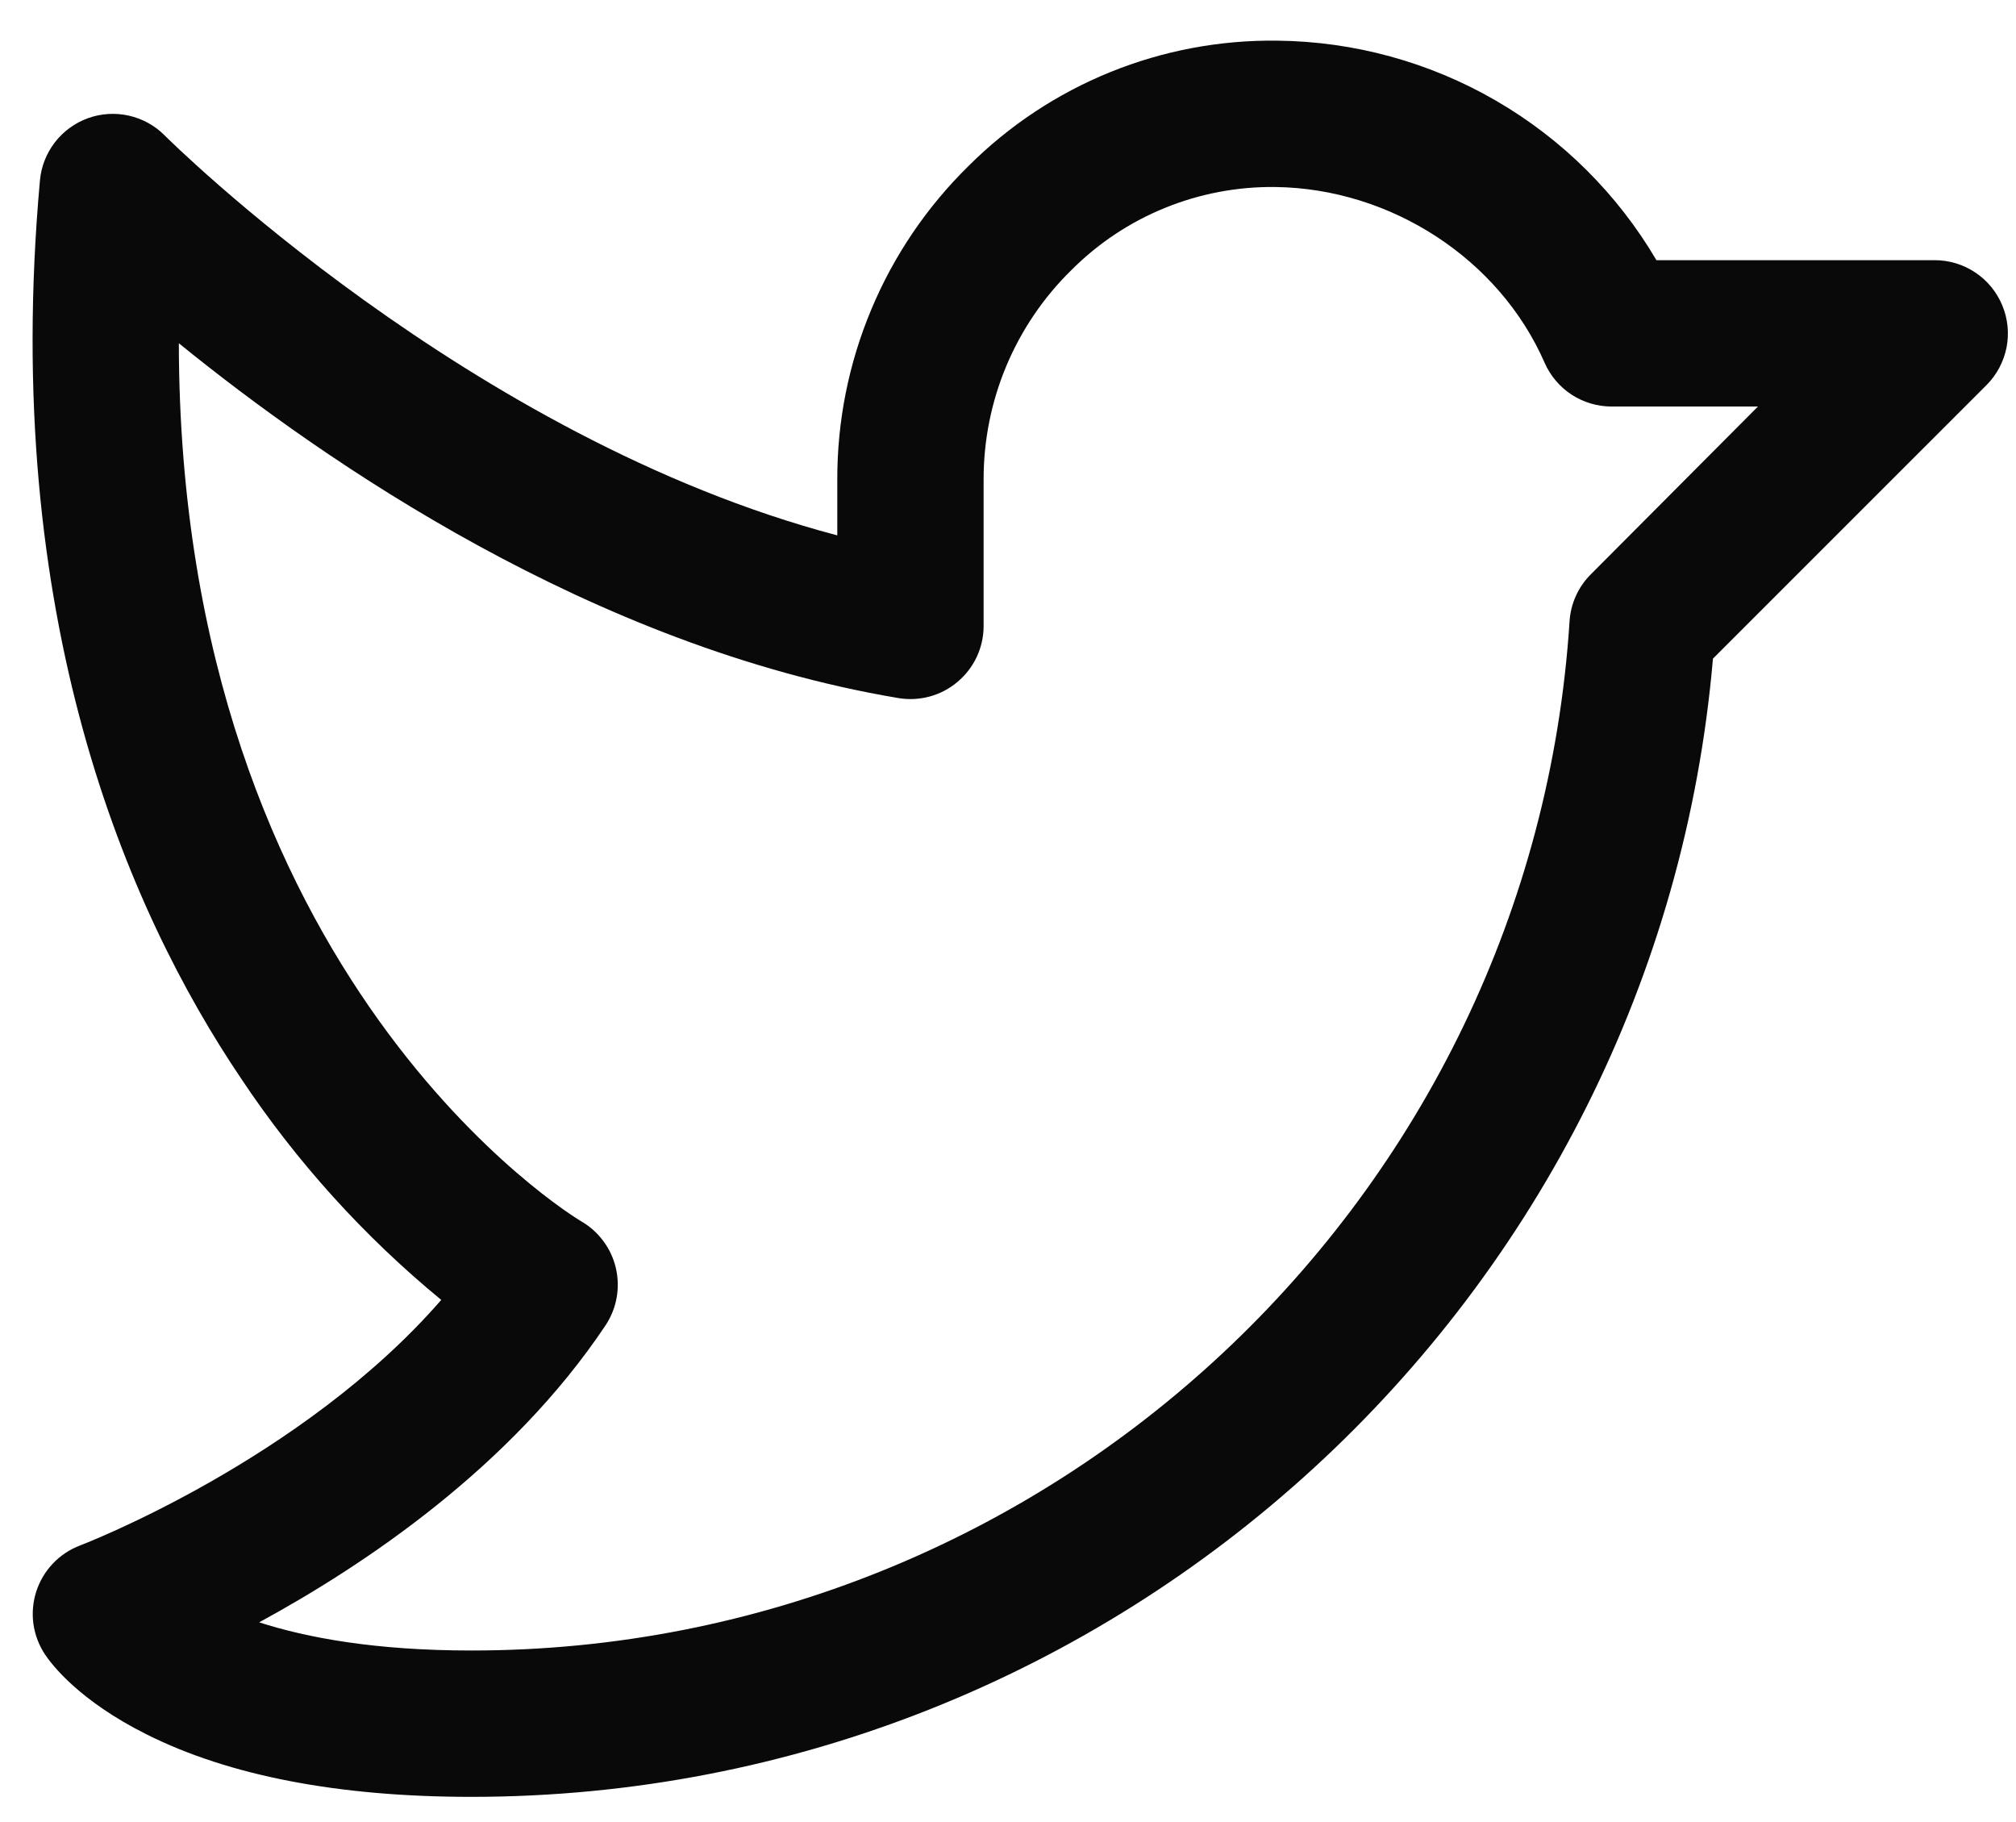
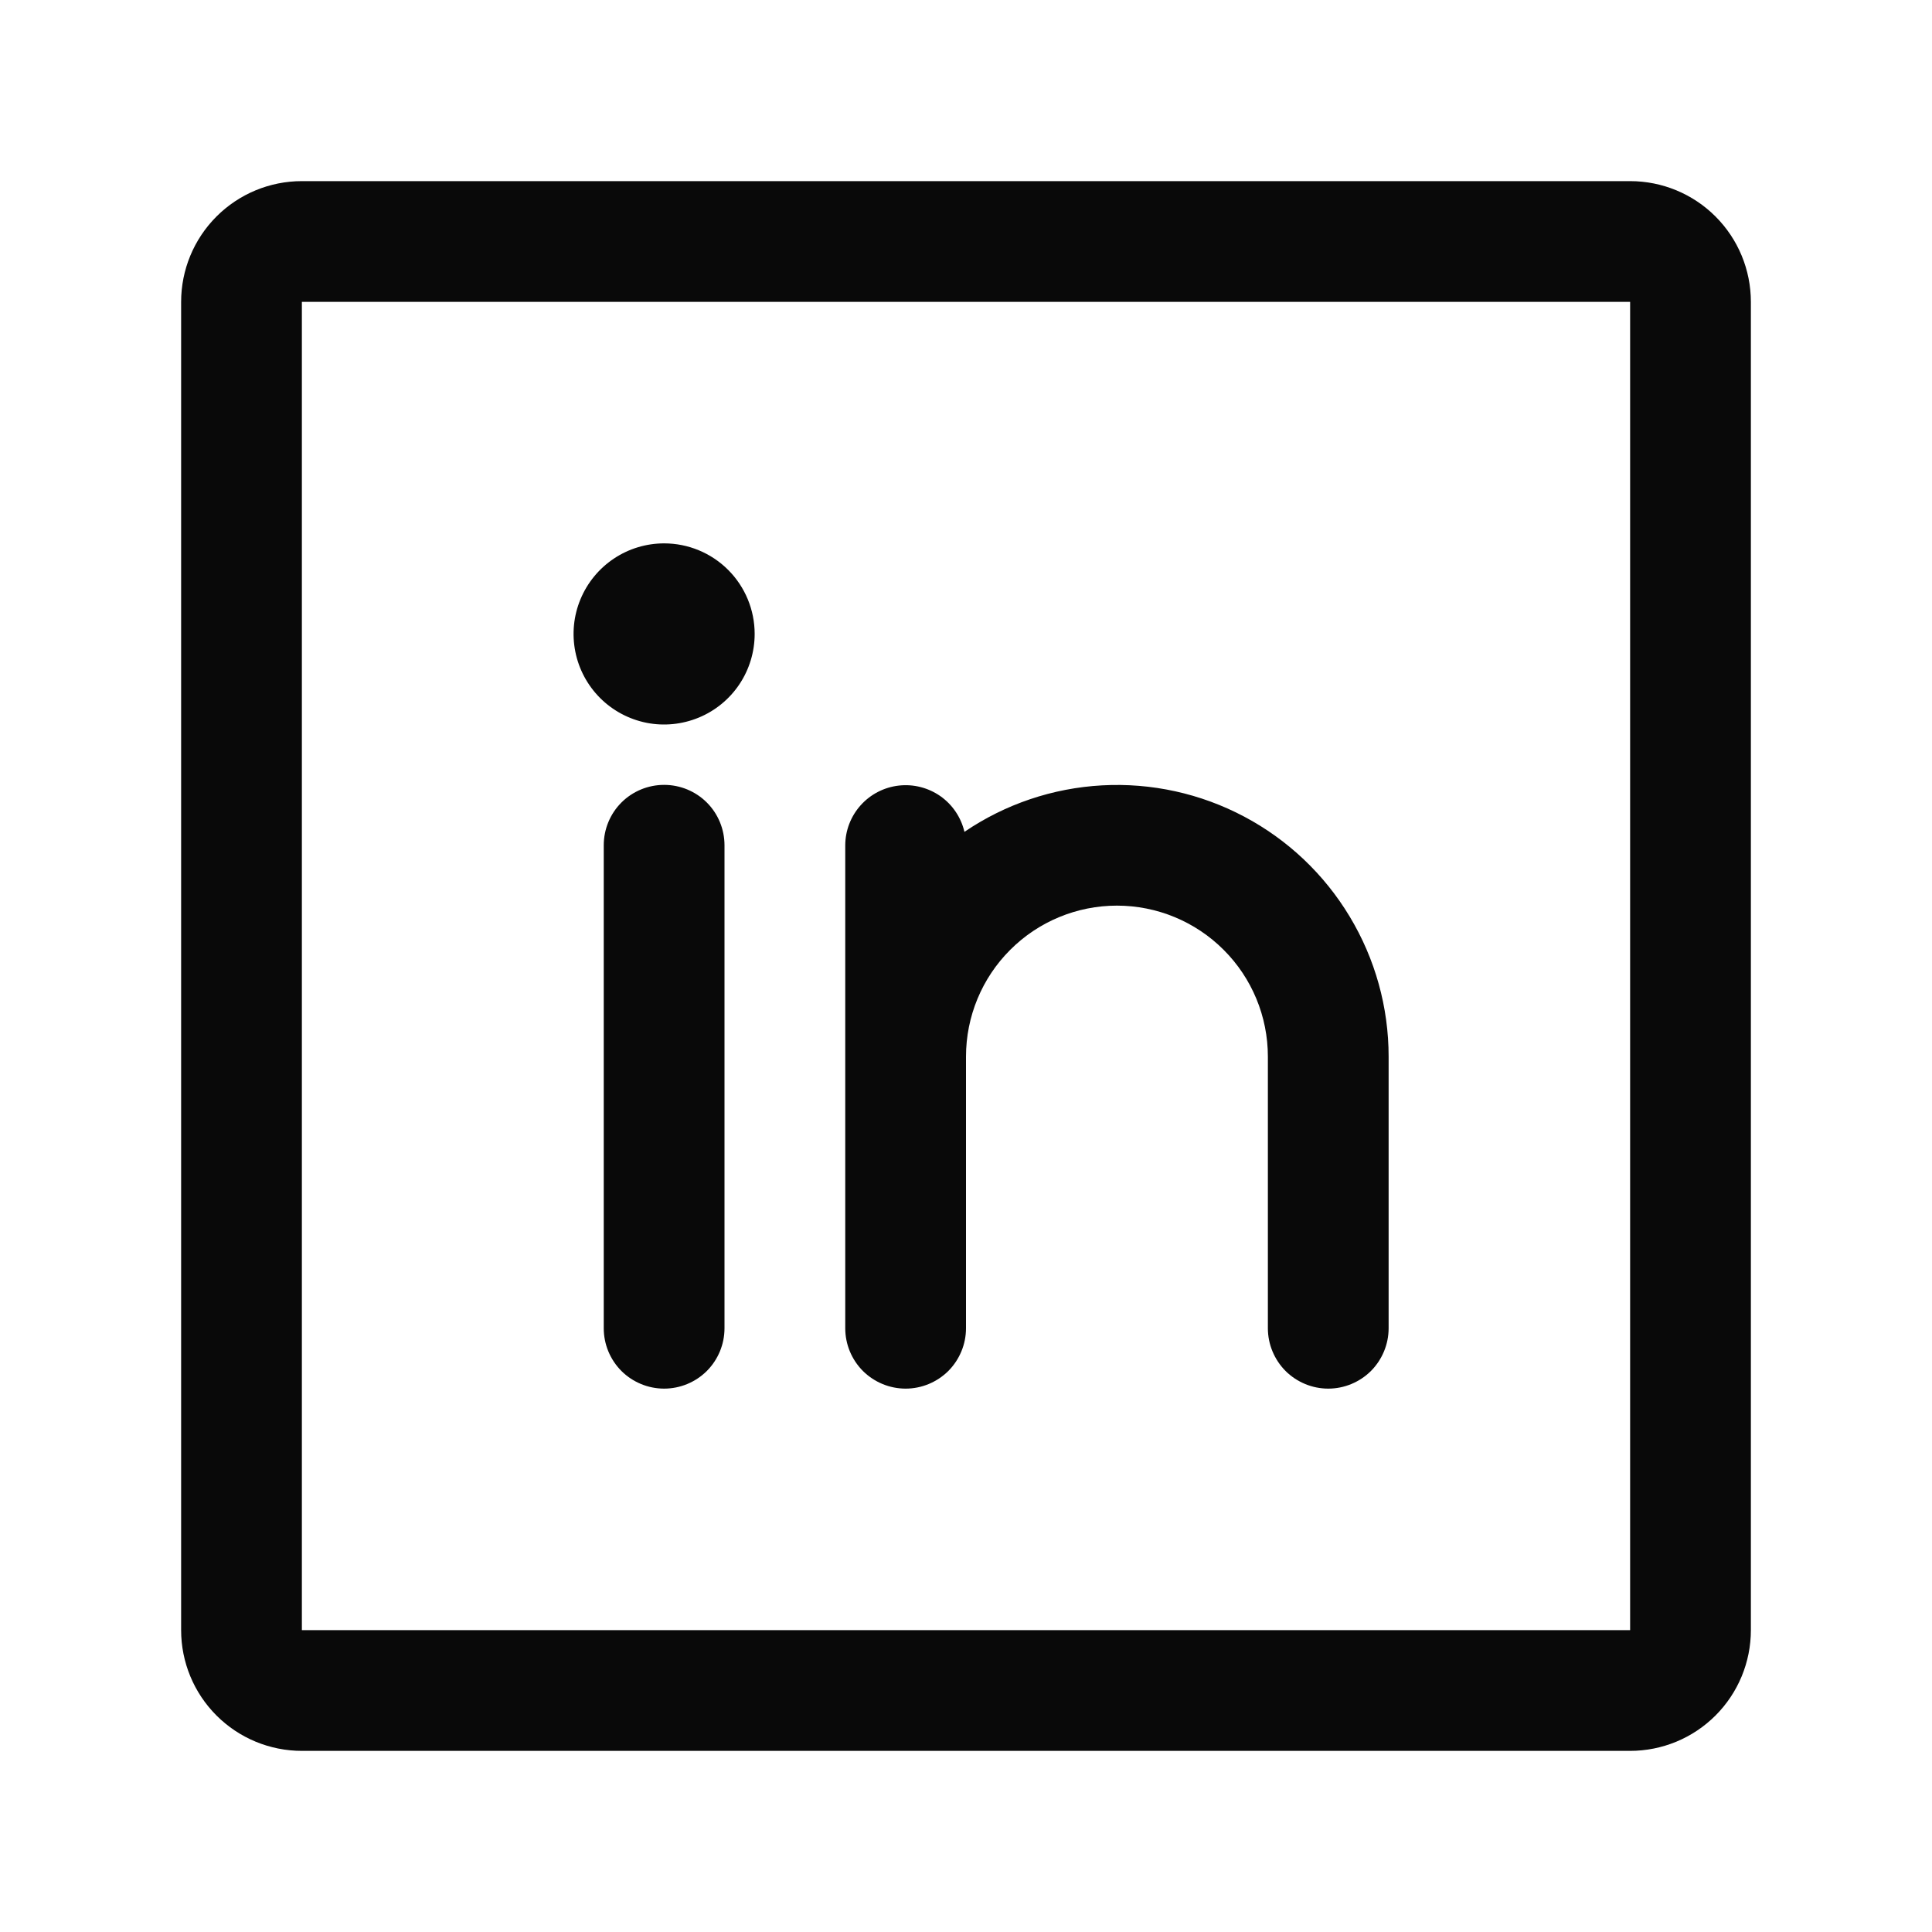
- <svg xmlns="http://www.w3.org/2000/svg" width="31" height="28" viewBox="0 0 31 28" fill="none">
-   <path d="M30.789 4.695C30.704 4.489 30.56 4.313 30.375 4.19C30.19 4.066 29.973 4 29.75 4H25.471C24.872 2.982 24.021 2.136 22.999 1.545C21.977 0.954 20.82 0.637 19.639 0.625C18.759 0.614 17.887 0.778 17.071 1.109C16.256 1.44 15.516 1.93 14.893 2.552C14.252 3.181 13.743 3.931 13.397 4.76C13.05 5.588 12.873 6.477 12.875 7.375V8.231C7.213 6.738 2.583 2.133 2.533 2.083C2.383 1.931 2.191 1.825 1.982 1.778C1.773 1.731 1.555 1.744 1.353 1.817C1.151 1.89 0.975 2.019 0.844 2.188C0.713 2.358 0.633 2.562 0.614 2.775C0.008 9.496 1.96 13.993 3.708 16.582C4.56 17.862 5.597 19.008 6.785 19.985C4.643 22.45 1.271 23.745 1.234 23.759C1.075 23.819 0.932 23.913 0.815 24.036C0.698 24.159 0.61 24.306 0.558 24.467C0.506 24.629 0.491 24.8 0.514 24.968C0.538 25.136 0.599 25.296 0.693 25.437C0.798 25.595 1.22 26.147 2.251 26.663C3.525 27.302 5.208 27.625 7.25 27.625C17.188 27.625 25.492 19.972 26.34 10.126L30.546 5.921C30.703 5.764 30.81 5.563 30.854 5.345C30.897 5.127 30.875 4.9 30.789 4.695ZM24.461 8.831C24.268 9.024 24.152 9.281 24.135 9.553C23.562 18.425 16.149 25.375 7.25 25.375C5.765 25.375 4.719 25.178 3.985 24.942C5.603 24.063 7.86 22.551 9.312 20.375C9.397 20.247 9.455 20.102 9.482 19.951C9.509 19.8 9.505 19.644 9.47 19.495C9.435 19.345 9.37 19.204 9.278 19.081C9.187 18.957 9.071 18.854 8.938 18.777C8.871 18.739 2.763 15.073 2.75 5.277C5 7.105 9.113 9.941 13.813 10.732C13.974 10.759 14.139 10.751 14.297 10.708C14.454 10.665 14.601 10.588 14.725 10.482C14.85 10.377 14.951 10.246 15.02 10.098C15.089 9.95 15.125 9.788 15.125 9.625V7.375C15.124 6.775 15.242 6.181 15.474 5.627C15.706 5.074 16.046 4.572 16.475 4.152C16.886 3.74 17.375 3.415 17.914 3.196C18.452 2.977 19.029 2.868 19.611 2.875C21.391 2.898 23.055 3.983 23.751 5.576C23.839 5.777 23.983 5.947 24.166 6.067C24.349 6.186 24.563 6.25 24.782 6.25H27.032L24.461 8.831Z" fill="#090909" />
+ <svg xmlns="http://www.w3.org/2000/svg" width="36" height="36" viewBox="0 0 36 36" fill="none">
+   <path d="M30.375 3.375H5.625C5.028 3.375 4.456 3.612 4.034 4.034C3.612 4.456 3.375 5.028 3.375 5.625V30.375C3.375 30.972 3.612 31.544 4.034 31.966C4.456 32.388 5.028 32.625 5.625 32.625H30.375C30.972 32.625 31.544 32.388 31.966 31.966C32.388 31.544 32.625 30.972 32.625 30.375V5.625C32.625 5.028 32.388 4.456 31.966 4.034C31.544 3.612 30.972 3.375 30.375 3.375ZM30.375 30.375H5.625V5.625H30.375V30.375ZM13.5 15.75V24.75C13.5 25.048 13.382 25.334 13.171 25.546C12.96 25.756 12.673 25.875 12.375 25.875C12.077 25.875 11.79 25.756 11.579 25.546C11.368 25.334 11.25 25.048 11.25 24.75V15.75C11.25 15.452 11.368 15.165 11.579 14.954C11.79 14.743 12.077 14.625 12.375 14.625C12.673 14.625 12.96 14.743 13.171 14.954C13.382 15.165 13.5 15.452 13.5 15.75ZM25.875 19.688V24.75C25.875 25.048 25.756 25.334 25.546 25.546C25.334 25.756 25.048 25.875 24.75 25.875C24.452 25.875 24.166 25.756 23.954 25.546C23.744 25.334 23.625 25.048 23.625 24.75V19.688C23.625 18.942 23.329 18.226 22.801 17.699C22.274 17.171 21.558 16.875 20.812 16.875C20.067 16.875 19.351 17.171 18.824 17.699C18.296 18.226 18 18.942 18 19.688V24.75C18 25.048 17.881 25.334 17.671 25.546C17.459 25.756 17.173 25.875 16.875 25.875C16.577 25.875 16.291 25.756 16.079 25.546C15.868 25.334 15.75 25.048 15.75 24.75V15.75C15.751 15.474 15.854 15.209 16.038 15.004C16.222 14.799 16.475 14.669 16.749 14.638C17.023 14.607 17.298 14.678 17.524 14.836C17.749 14.995 17.908 15.231 17.971 15.5C18.732 14.983 19.619 14.684 20.537 14.634C21.455 14.584 22.37 14.785 23.183 15.216C23.995 15.646 24.675 16.29 25.149 17.078C25.624 17.866 25.875 18.768 25.875 19.688ZM14.062 11.812C14.062 12.146 13.963 12.473 13.778 12.75C13.593 13.027 13.329 13.244 13.021 13.371C12.712 13.499 12.373 13.533 12.046 13.468C11.718 13.402 11.418 13.242 11.182 13.006C10.946 12.77 10.785 12.469 10.72 12.142C10.655 11.814 10.688 11.475 10.816 11.167C10.944 10.858 11.16 10.595 11.438 10.409C11.715 10.224 12.041 10.125 12.375 10.125C12.823 10.125 13.252 10.303 13.568 10.619C13.885 10.936 14.062 11.365 14.062 11.812Z" fill="#090909" />
</svg>
